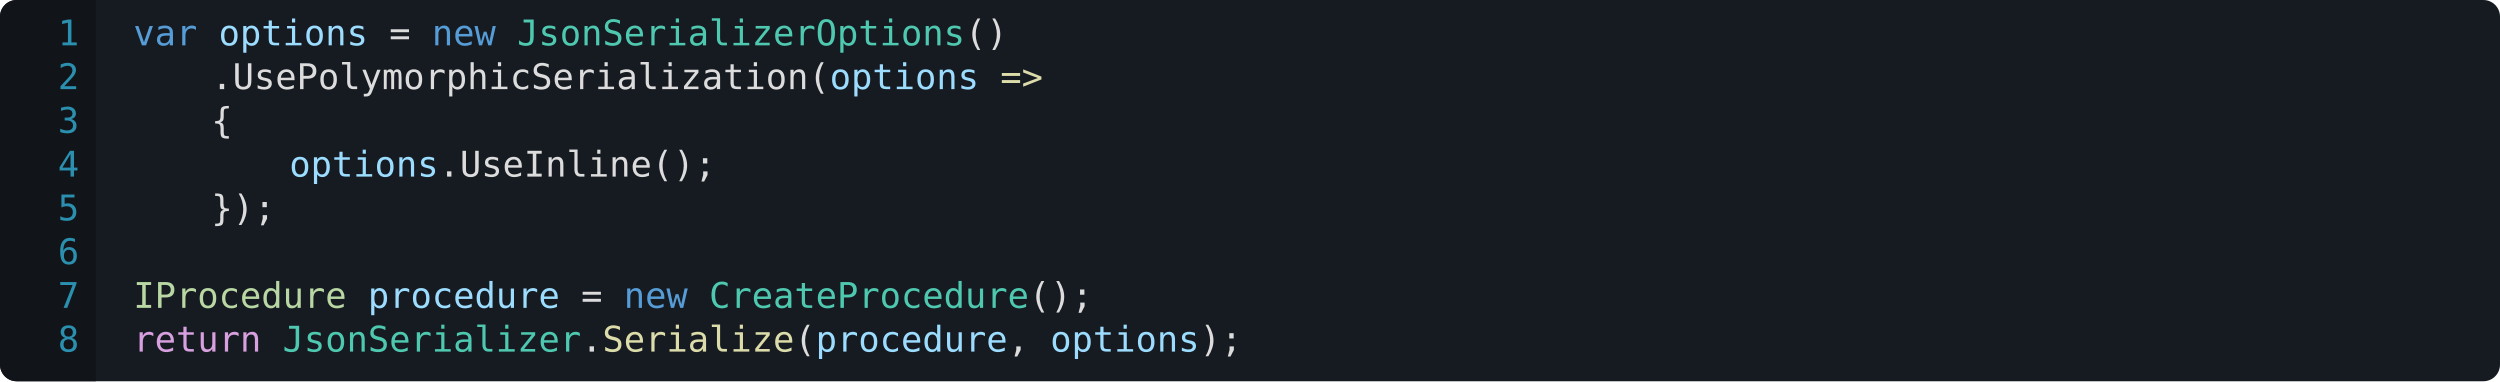
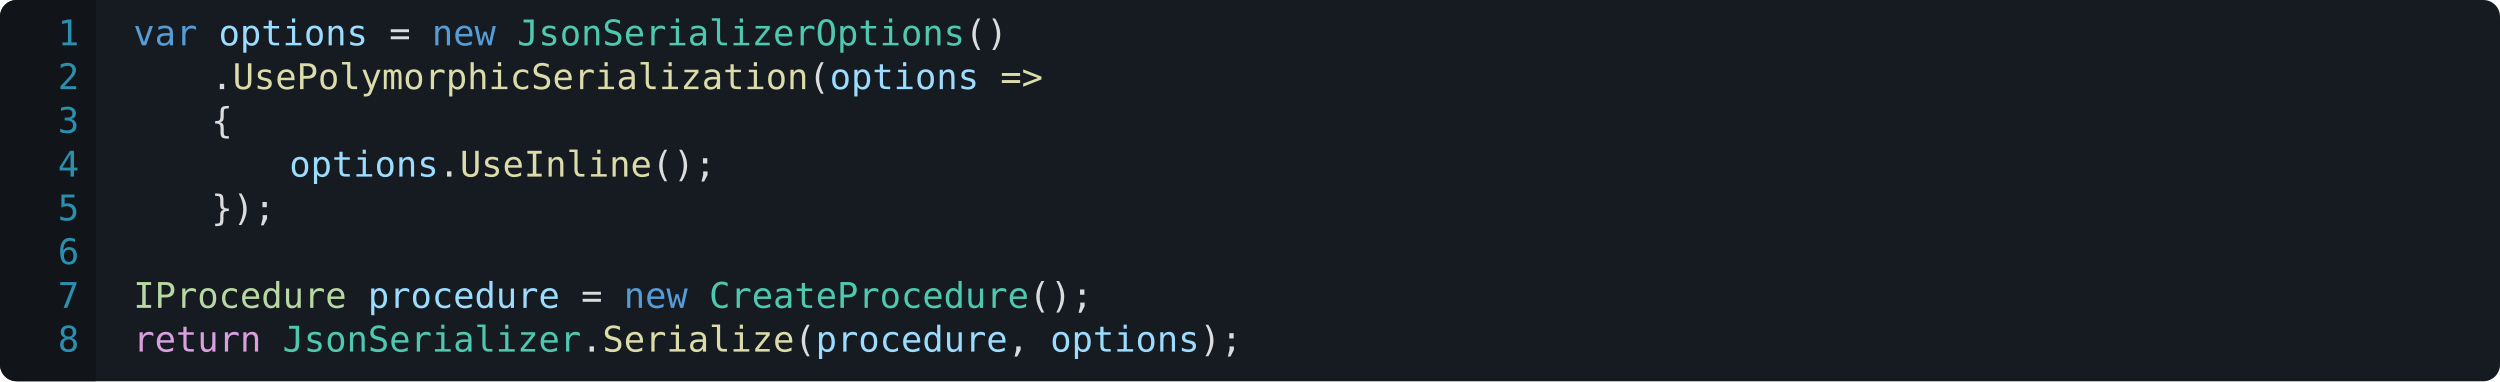
<svg xmlns="http://www.w3.org/2000/svg" viewBox="0 0 1200 183" width="1200" height="183">
  <defs>
    <clipPath id="round-left-corners">
      <rect x="0" y="0" width="100" height="100%" rx="8" ry="8" />
    </clipPath>
  </defs>
  <style>
		.code { font: 17px Consolas; fill: rgba(220, 220, 220, 255); dominant-baseline: hanging; }
		.code-background { fill: #161b22; }
		.code-background-linenumber { fill: #111418; }
		.c-ln { font: 17px Consolas; fill: #2b90af; text-anchor: end; pointer-events: none; user-select: none; dominant-baseline: hanging; }
		.c-keyword { fill: rgba(86, 156, 214, 255); }
		.c-control { fill: rgba(216, 160, 223, 255); }
		.c-string { fill: rgba(214, 157, 133, 255); }
		.c-numeric { fill: rgba(181, 207, 168, 255); }
		.c-comment { fill: rgba(87, 166, 74, 255); }
		.c-class { fill: rgba(78, 201, 176, 255); }
		.c-interface { fill: rgba(184, 215, 163, 255); }
		.c-enum { fill: rgba(184, 215, 163, 255); }
		.c-structure { fill: rgba(134, 198, 145, 255); }
		.c-method { fill: rgba(220, 220, 170, 255); }
		.c-parameter { fill: rgba(156, 220, 254, 255); }
		.c-local { fill: rgba(156, 220, 254, 255); }
	</style>
  <rect x="0" y="0" width="100%" height="100%" rx="8" ry="8" class="code-background" />
  <rect x="0" y="0" width="46" height="100%" class="code-background-linenumber" clip-path="url(#round-left-corners)" />
  <text x="38" y="10" class="c-ln">1</text>
  <text x="38" y="31" class="c-ln">2</text>
  <text x="38" y="52" class="c-ln">3</text>
  <text x="38" y="73" class="c-ln">4</text>
  <text x="38" y="94" class="c-ln">5</text>
  <text x="38" y="115" class="c-ln">6</text>
  <text x="38" y="136" class="c-ln">7</text>
  <text x="38" y="157" class="c-ln">8</text>
  <text x="64" y="10" class="code">
    <tspan class="c-keyword">var</tspan>
    <tspan class="c-local">options</tspan> = <tspan class="c-keyword">new</tspan>
    <tspan class="c-class">JsonSerializerOptions</tspan>()</text>
-   <text x="101.44" y="31" class="code">.UsePolymorphicSerialization(<tspan class="c-parameter">options</tspan>
+   <text x="101.44" y="31" class="code">.<tspan class="c-method">UsePolymorphicSerialization</tspan>(<tspan class="c-parameter">options</tspan>
    <tspan class="c-method">=&gt;</tspan>
  </text>
  <text x="101.44" y="52" class="code">{</text>
  <text x="138.88" y="73" class="code">
-     <tspan class="c-parameter">options</tspan>.UseInline();</text>
+     <tspan class="c-parameter">options</tspan>.<tspan class="c-method">UseInline</tspan>();</text>
  <text x="101.44" y="94" class="code">});</text>
  <text x="64" y="136" class="code">
    <tspan class="c-interface">IProcedure</tspan>
    <tspan class="c-local">procedure</tspan> = <tspan class="c-keyword">new</tspan>
    <tspan class="c-class">CreateProcedure</tspan>();</text>
  <text x="64" y="157" class="code">
    <tspan class="c-control">return</tspan>
    <tspan class="c-class">JsonSerializer</tspan>.<tspan class="c-method">Serialize</tspan>(<tspan class="c-local">procedure</tspan>, <tspan class="c-local">options</tspan>);</text>
</svg>
